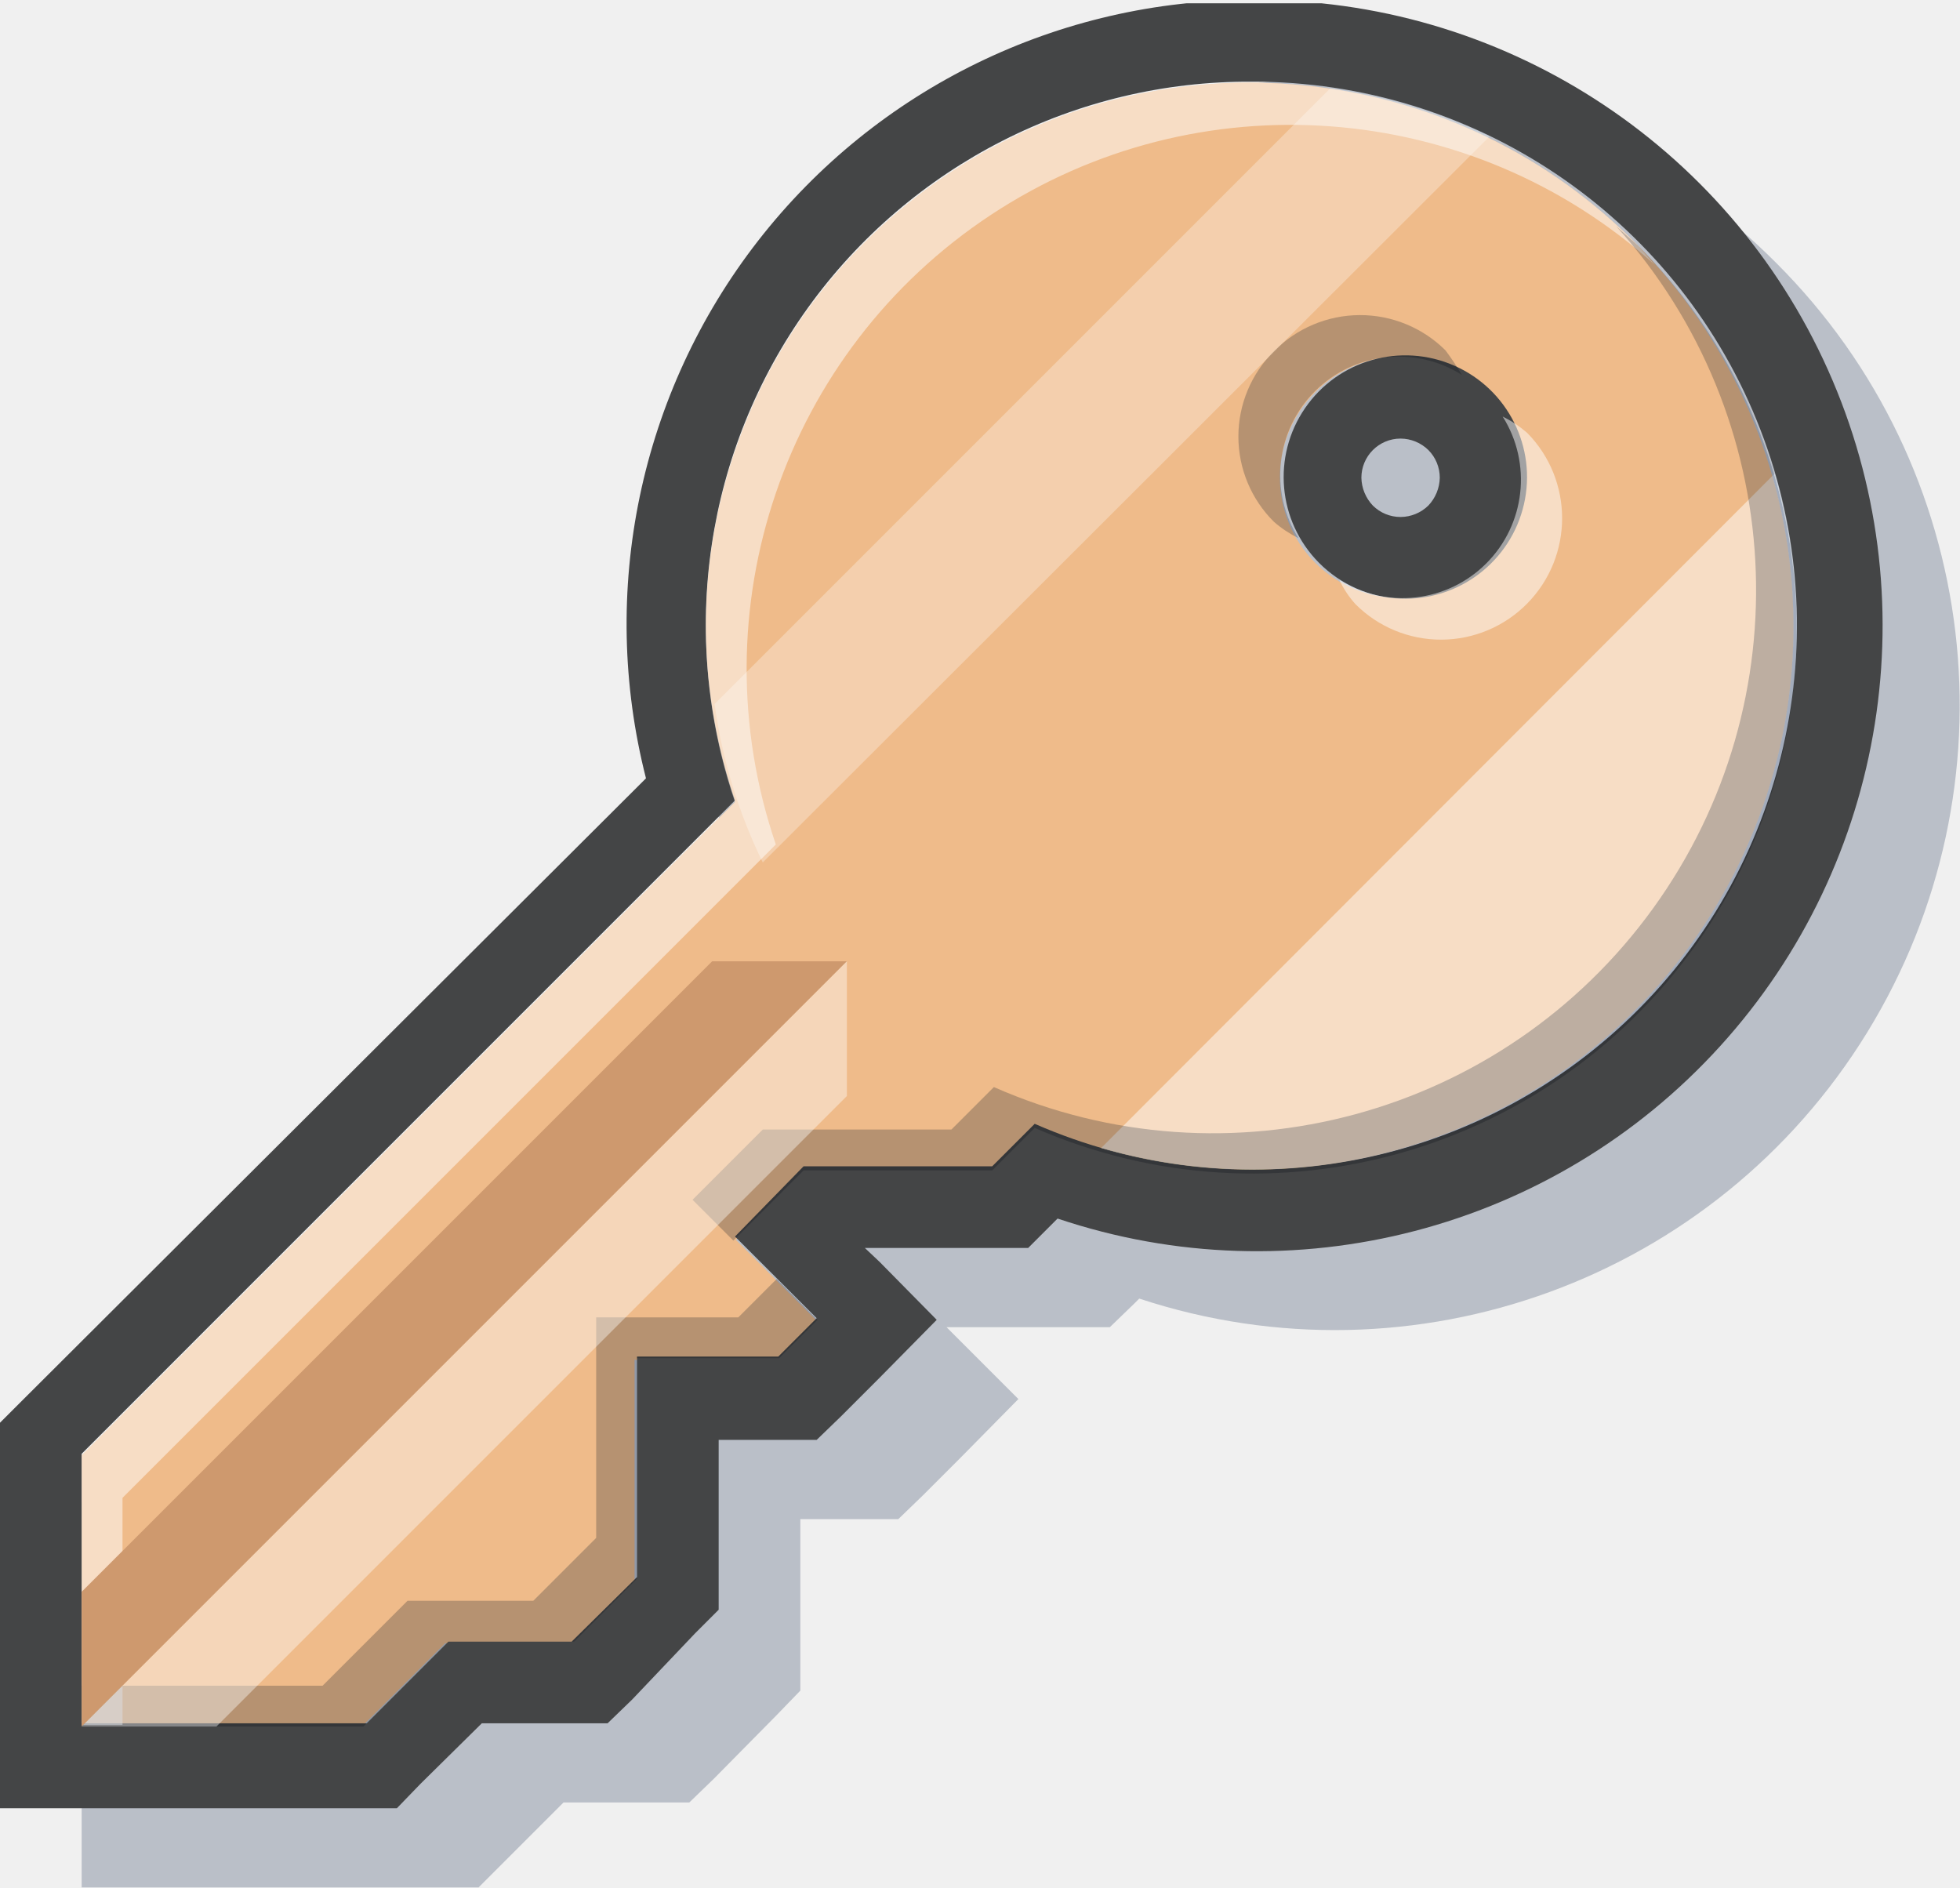
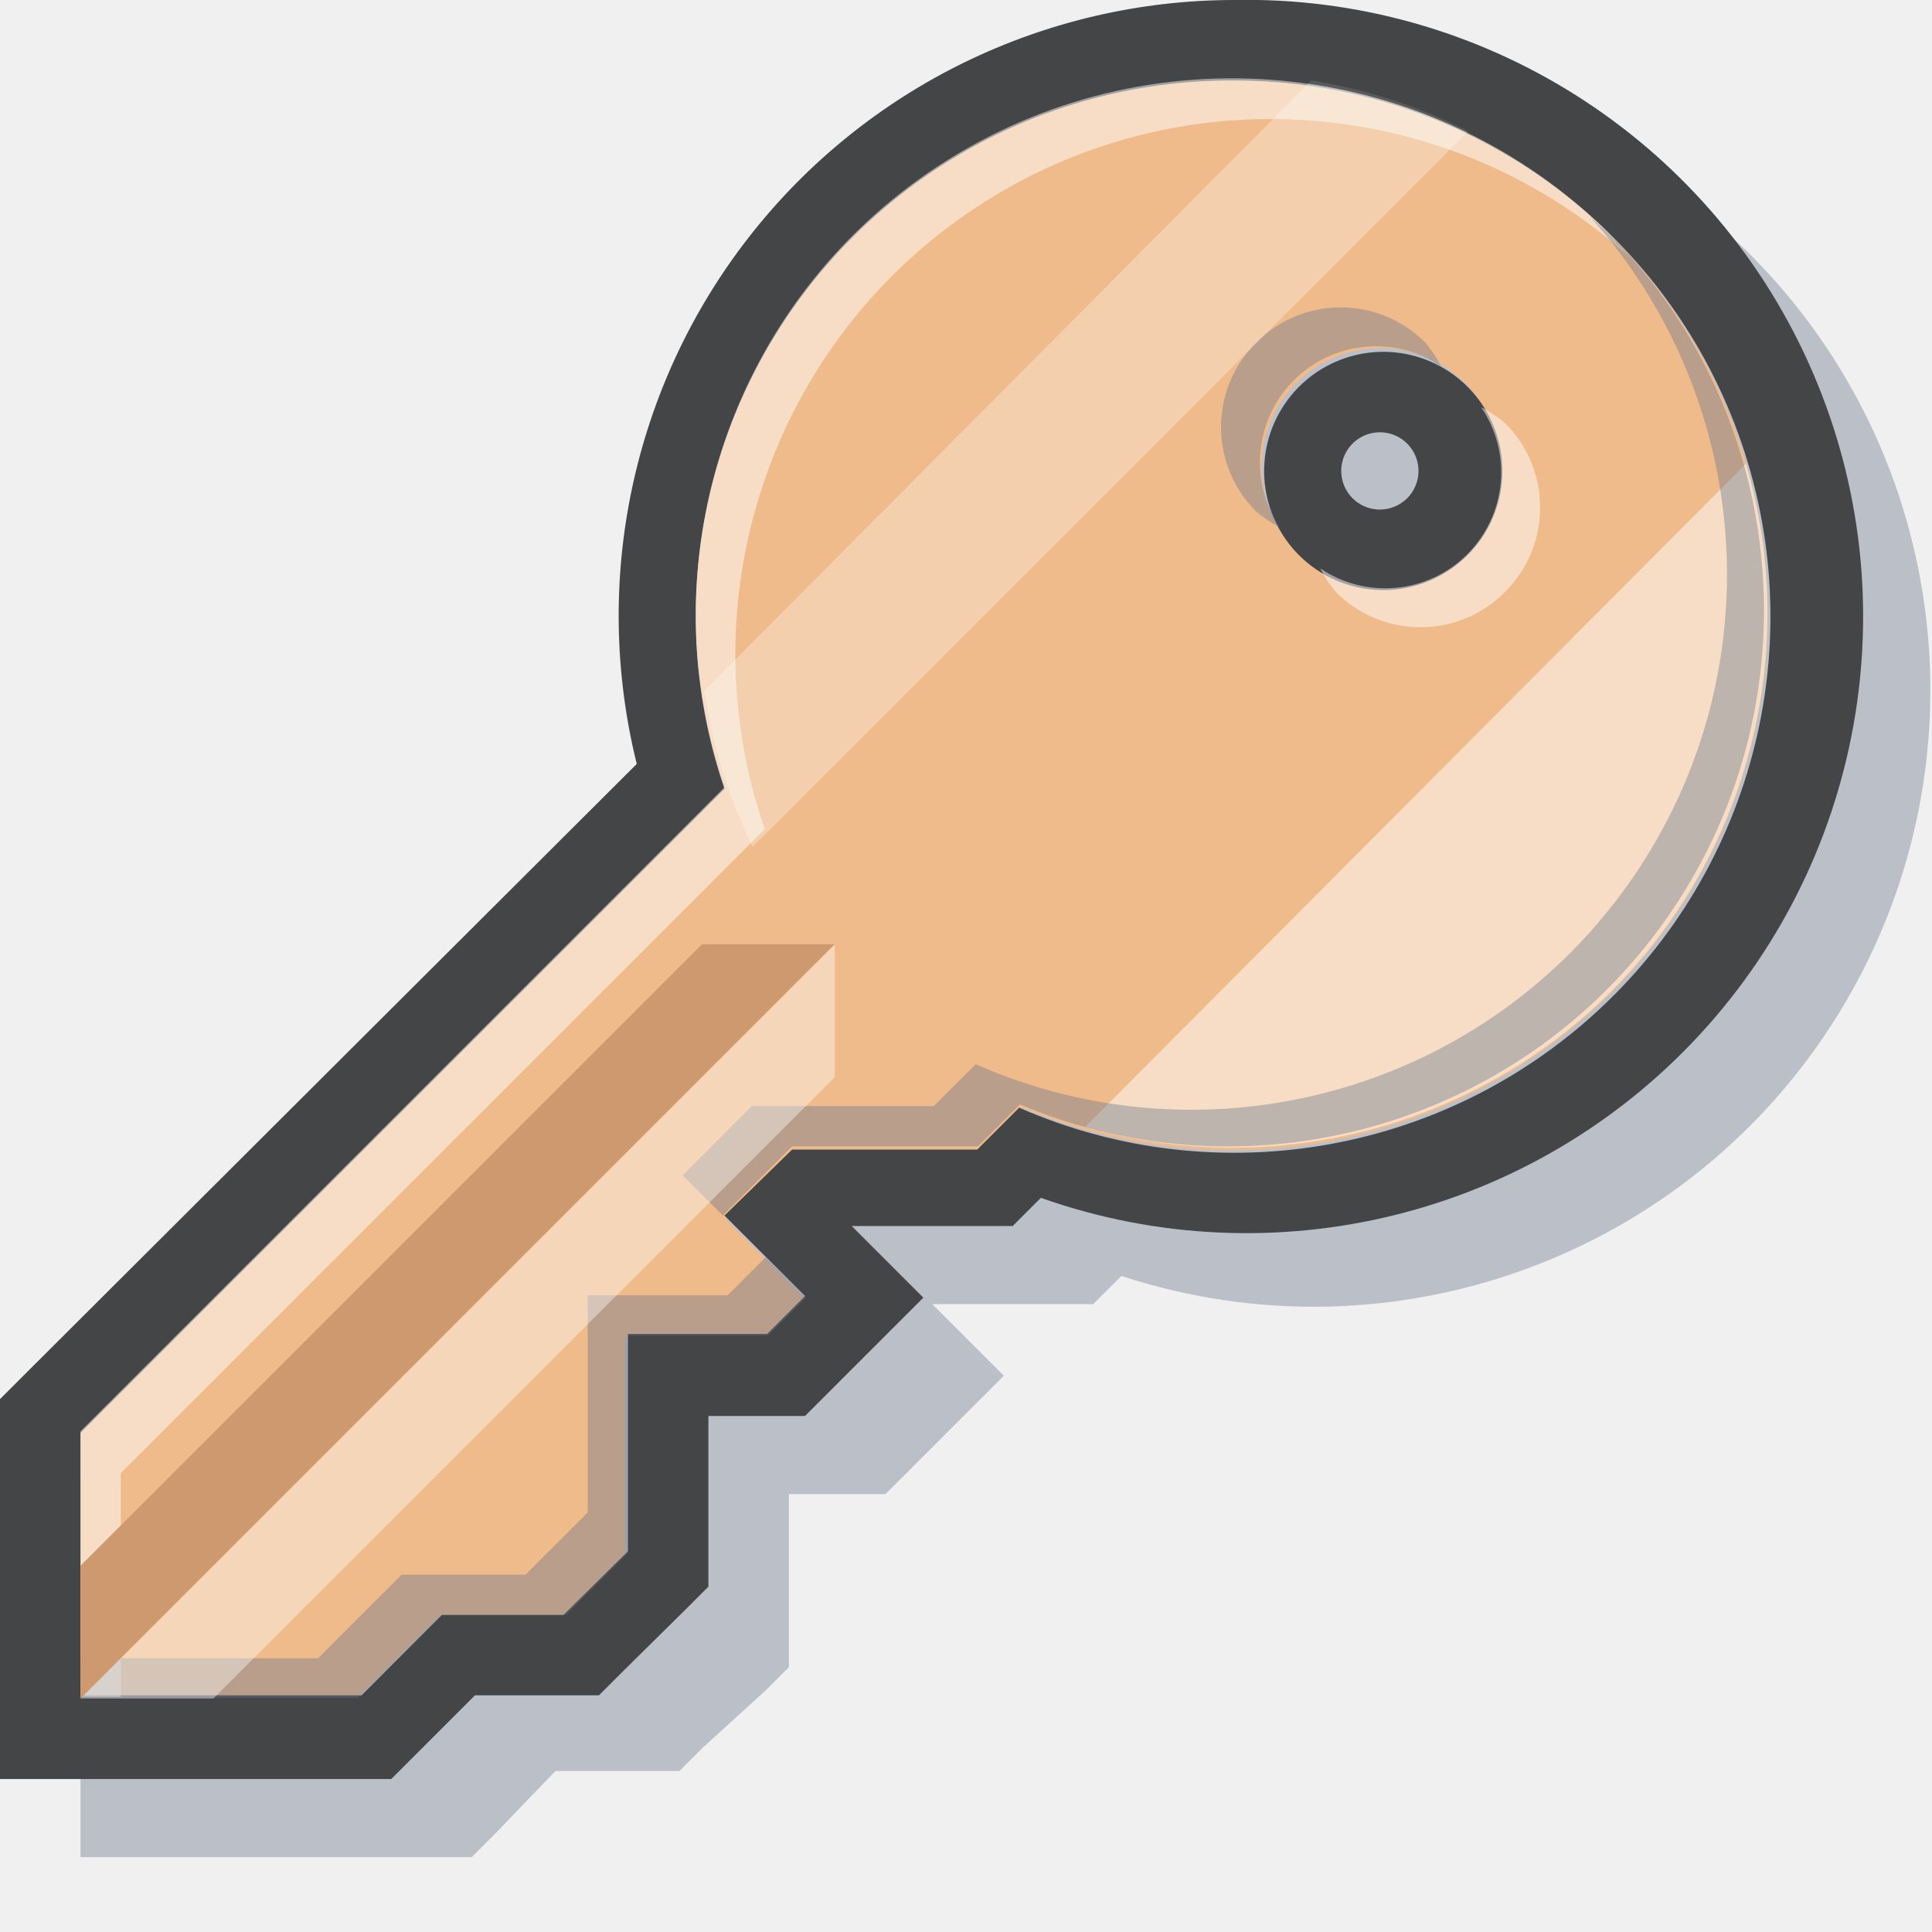
- <svg xmlns="http://www.w3.org/2000/svg" viewBox="0 0 24 23.11">
+ <svg xmlns="http://www.w3.org/2000/svg" viewBox="0 0 24 24">
  <defs>
-     <style>.cls-1{fill:none;}.cls-2{isolation:isolate;}.cls-3{clip-path:url(#clip-path);}.cls-11,.cls-4{fill:#69768b;}.cls-10,.cls-13,.cls-4{opacity:0.4;}.cls-10,.cls-4{mix-blend-mode:multiply;}.cls-5{fill:#efbb8a;}.cls-6{fill:#444546;}.cls-7,.cls-9{opacity:0.5;}.cls-13,.cls-14,.cls-8,.cls-9{fill:#fff;}.cls-14,.cls-9{mix-blend-mode:overlay;}.cls-12{fill:#ce996e;}.cls-14{opacity:0.3;}</style>
-     <clipPath id="clip-path" transform="translate(0)">
-       <rect id="SVGID" class="cls-1" y="0.04" width="24" height="24" />
+     <clipPath id="clip-path">
+       <rect id="SVGID" width="24" height="24" fill="none" />
    </clipPath>
  </defs>
-   <g class="cls-2">
-     <g id="Layer_2" data-name="Layer 2">
-       <g id="Layer_1-2" data-name="Layer 1">
-         <g class="cls-3">
-           <path class="cls-4" d="M21.75,3.22A7.65,7.65,0,0,0,8.91,10.5L1.29,18.1,1,18.4v4.71H5.86l.29-.29.75-.75H8.44l.3-.29L9.51,21l.29-.3V18.6H11l.3-.29.47-.47.7-.71-.7-.7-.18-.18h2l.3-.29.06-.06A7.65,7.65,0,0,0,21.75,3.22Zm-3.26,4a.49.49,0,0,1-.34.14.48.48,0,0,1-.34-.14.51.51,0,0,1-.14-.34.48.48,0,0,1,.48-.48.49.49,0,0,1,.34.14.48.48,0,0,1,.14.34A.51.51,0,0,1,18.49,7.19Z" transform="translate(0)" />
-           <path class="cls-5" d="M20.05,3A6.66,6.66,0,0,0,9,9.82l-8,8v3.3H4.45l1-1H7l.77-.77v-2.7H9.54l.47-.47-1-1,.86-.86h2.31l.52-.52A6.66,6.66,0,0,0,20.05,3ZM18.2,6.89a1.48,1.48,0,1,1,0-2.09A1.48,1.48,0,0,1,18.2,6.89Z" transform="translate(0)" />
-           <path class="cls-6" d="M15.33,1a6.66,6.66,0,1,1-2.66,12.76l-.52.52H9.84L9,15.14l1,1-.47.47H7.8v2.7L7,20.1H5.49l-1,1H1v-3.3l8-8A6.65,6.65,0,0,1,15.33,1m1.82,6.33a1.49,1.49,0,1,0-1-.44,1.49,1.49,0,0,0,1,.44M15.33,0A7.64,7.64,0,0,0,7.91,9.53L.29,17.13,0,17.42v4.72H4.86l.29-.3.75-.74H7.44l.3-.29L8.51,20l.29-.29V17.63H10l.3-.29.47-.47.7-.71-.7-.71-.18-.17h2l.3-.3.06-.06A7.66,7.66,0,1,0,15.33,0Zm1.82,6.33a.48.48,0,0,1-.34-.14.51.51,0,0,1-.14-.34.48.48,0,0,1,.48-.48.49.49,0,0,1,.34.14.48.48,0,0,1,.14.34.51.51,0,0,1-.14.34.49.49,0,0,1-.34.14Z" transform="translate(0)" />
-           <g class="cls-7">
-             <path class="cls-8" d="M18.7,7.39a1.49,1.49,0,0,0,0-2.09,1.43,1.43,0,0,0-.3-.2,1.45,1.45,0,0,1-2,2,1.21,1.21,0,0,0,.2.3A1.48,1.48,0,0,0,18.7,7.39Z" transform="translate(0)" />
-             <rect class="cls-8" x="9.74" y="15.53" height="0.74" transform="translate(-8.39 11.55) rotate(-45)" />
-             <path class="cls-8" d="M1.5,18.34l8-8a6.66,6.66,0,0,1,10.76-7.1L20.05,3A6.66,6.66,0,0,0,9,9.82l-8,8v3.3h.5Z" transform="translate(0)" />
-           </g>
-           <path class="cls-9" d="M20.05,12.37A6.64,6.64,0,0,0,21.73,5.8l-8.25,8.26A6.67,6.67,0,0,0,20.05,12.37Z" transform="translate(0)" />
-           <g class="cls-10">
-             <polygon class="cls-11" points="9.04 16.13 7.3 16.13 7.3 18.83 6.53 19.6 4.99 19.6 3.95 20.64 1 20.64 1 21.14 4.45 21.14 5.49 20.1 7.03 20.1 7.8 19.33 7.8 16.63 9.54 16.63 10.01 16.16 9.51 15.66 9.04 16.13" />
-             <path class="cls-11" d="M15.6,4.3a1.47,1.47,0,0,0,0,2.09,1.43,1.43,0,0,0,.3.2,1.45,1.45,0,0,1,2-2,3.13,3.13,0,0,0-.2-.3A1.48,1.48,0,0,0,15.6,4.3Z" transform="translate(0)" />
-             <path class="cls-11" d="M20.05,3l-.26-.23a6.65,6.65,0,0,1-7.62,10.54l-.52.52H9.34l-.86.86.5.5.86-.86h2.31l.52-.52A6.66,6.66,0,0,0,20.05,3Z" transform="translate(0)" />
-           </g>
-           <polygon class="cls-12" points="1 21.14 1 19.49 8.72 11.77 10.37 11.77 1 21.14" />
-           <polygon class="cls-13" points="10.37 11.77 10.37 13.42 2.65 21.14 1 21.14 10.37 11.77" />
-           <path class="cls-14" d="M8.75,8.62a6.4,6.4,0,0,0,.59,1.94l8.9-8.89a6.55,6.55,0,0,0-1.95-.59Z" transform="translate(0)" />
+   <g style="isolation:isolate">
+     <g id="Layer_1" data-name="Layer 1">
+       <g clip-path="url(#clip-path)">
+         <path d="M21.75,3.17A7.66,7.66,0,0,0,8.91,10.46l-7.61,7.6L1,18.36v4.71H5.86l.29-.29L6.9,22H8.44l.29-.29L9.51,21l.29-.29V18.56H11l.29-.29.47-.47.71-.71-.71-.71-.18-.18h2l.29-.29.06-.06A7.66,7.66,0,0,0,21.75,3.17Zm-3.27,4a.48.48,0,1,1,.14-.34A.48.48,0,0,1,18.49,7.15Z" fill="#69768b" opacity="0.4" />
+         <path d="M20,2.91A6.66,6.66,0,0,0,9,9.78l-8,8v3.3H4.45l1-1H7l.77-.77v-2.7H9.54l.47-.47-1-1,.86-.86h2.31l.52-.52A6.66,6.66,0,0,0,20,2.91ZM18.2,6.85a1.48,1.48,0,1,1,0-2.09A1.48,1.48,0,0,1,18.2,6.85Z" fill="#efbb8a" />
+         <path d="M15.33,1a6.66,6.66,0,1,1-2.67,12.76l-.52.52H9.84L9,15.1l1,1-.47.47H7.8v2.7L7,20.06H5.49l-1,1H1V17.8l8-8A6.65,6.65,0,0,1,15.33,1m1.81,6.33a1.48,1.48,0,1,0-1-.43,1.48,1.48,0,0,0,1,.43M15.33,0A7.65,7.65,0,0,0,7.91,9.49L.29,17.09,0,17.38V22.1H4.86l.29-.29.75-.75H7.44l.29-.29L8.51,20l.29-.29V17.59H10l.29-.29.47-.47.71-.71-.71-.71-.18-.18h2l.29-.29.06-.06A7.66,7.66,0,1,0,15.33,0Zm1.81,6.33a.48.48,0,1,1,.34-.14.48.48,0,0,1-.34.14Z" fill="#444546" />
+         <g opacity="0.5">
+           <path d="M18.7,7.35a1.48,1.48,0,0,0,0-2.09,1.42,1.42,0,0,0-.3-.2,1.44,1.44,0,0,1-2,2,1.42,1.42,0,0,0,.2.3A1.48,1.48,0,0,0,18.7,7.35Z" fill="#fff" />
+           <rect x="9.74" y="15.49" height="0.74" transform="translate(-8.36 11.54) rotate(-45)" fill="#fff" />
+           <path d="M1.5,18.3l8-8a6.65,6.65,0,0,1,10.75-7.1L20,2.91A6.66,6.66,0,0,0,9,9.78l-8,8v3.3h.5Z" fill="#fff" />
        </g>
+         <path d="M20,12.33a6.65,6.65,0,0,0,1.69-6.57L13.48,14A6.67,6.67,0,0,0,20,12.33Z" fill="#fff" opacity="0.5" style="mix-blend-mode:overlay" />
+         <g opacity="0.4">
+           <polygon points="9.04 16.09 7.3 16.09 7.3 18.79 6.53 19.56 4.99 19.56 3.95 20.6 1 20.6 1 21.09 4.45 21.09 5.49 20.06 7.03 20.06 7.8 19.29 7.8 16.59 9.54 16.59 10.01 16.12 9.51 15.62 9.04 16.09" fill="#69768b" />
+           <path d="M15.6,4.26a1.48,1.48,0,0,0,0,2.09,1.42,1.42,0,0,0,.3.2,1.44,1.44,0,0,1,2-2,1.42,1.42,0,0,0-.2-.3A1.48,1.48,0,0,0,15.6,4.26Z" fill="#69768b" />
+           <path d="M20,2.91l-.26-.23a6.65,6.65,0,0,1-7.62,10.54l-.52.52H9.34l-.86.86.5.5.86-.86h2.31l.52-.52A6.66,6.66,0,0,0,20,2.91Z" fill="#69768b" />
+         </g>
+         <polygon points="1 21.1 1 19.45 8.72 11.73 10.37 11.73 1 21.1" fill="#ce996e" />
+         <polygon points="10.37 11.73 10.37 13.38 2.65 21.1 1 21.1 10.37 11.73" fill="#fff" opacity="0.4" />
+         <path d="M8.75,8.58a6.63,6.63,0,0,0,.6,1.94l8.89-8.89A6.64,6.64,0,0,0,16.29,1Z" fill="#fff" opacity="0.3" style="mix-blend-mode:overlay" />
      </g>
    </g>
  </g>
</svg>
